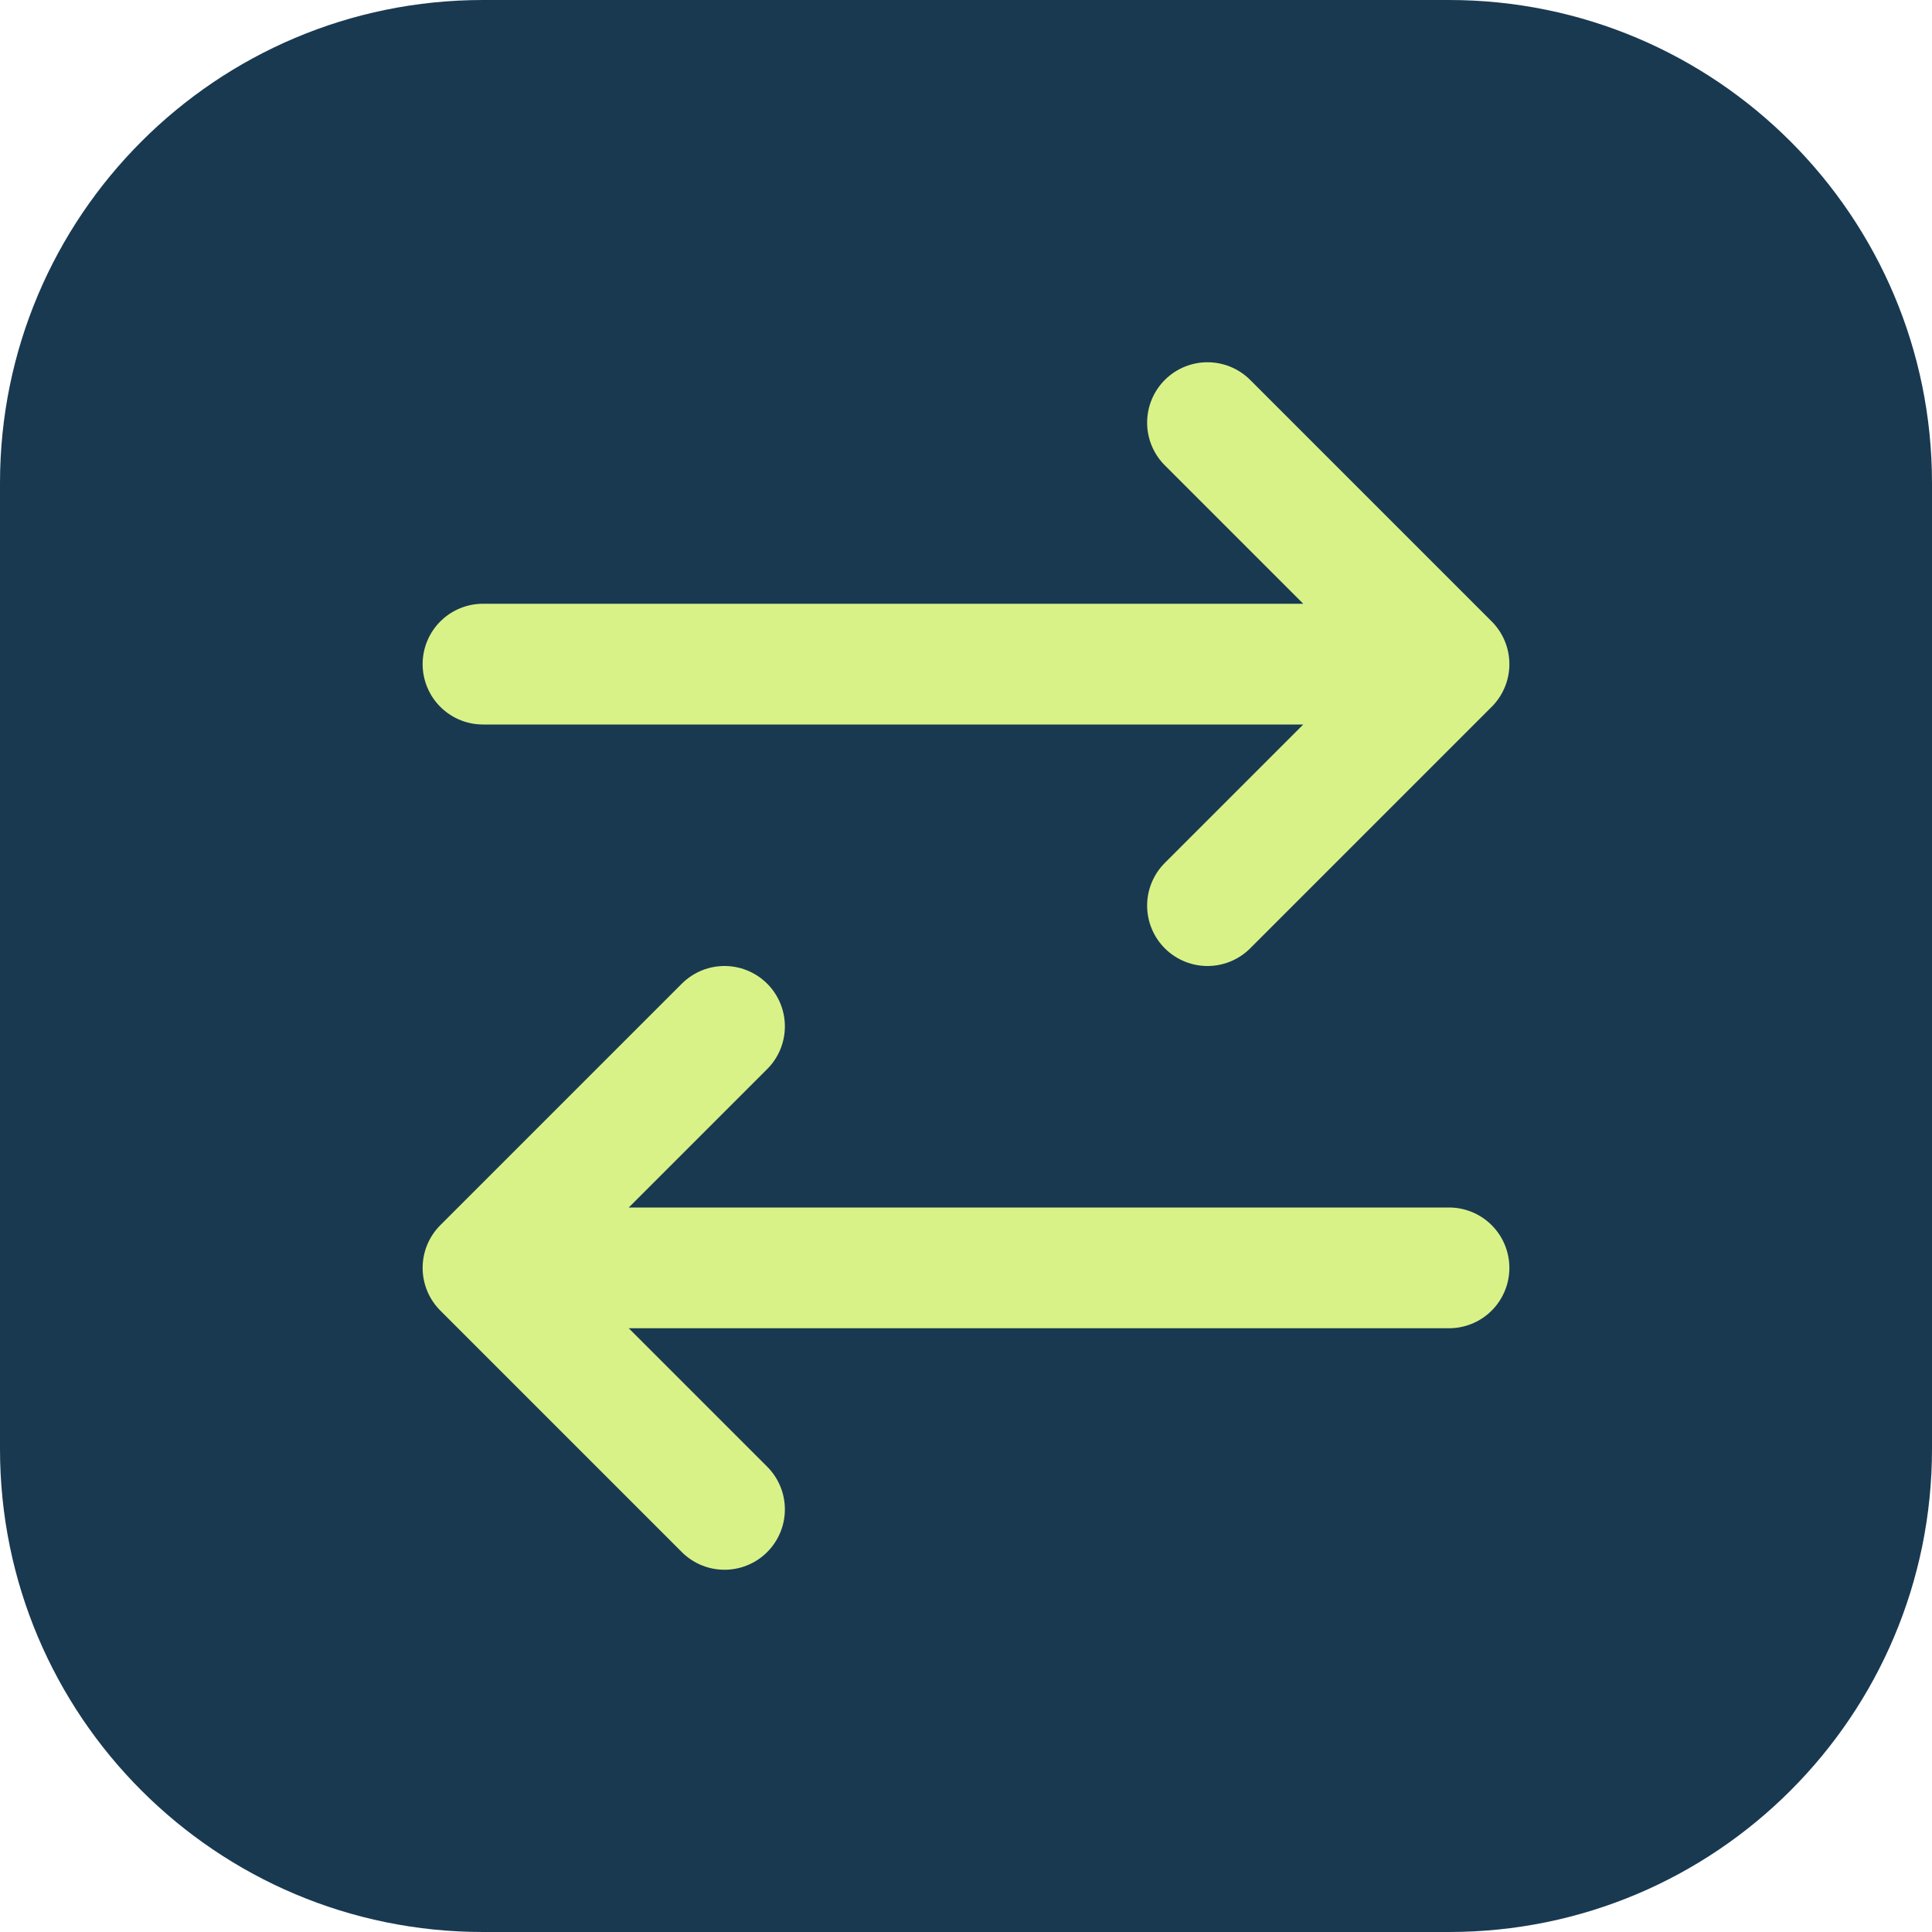
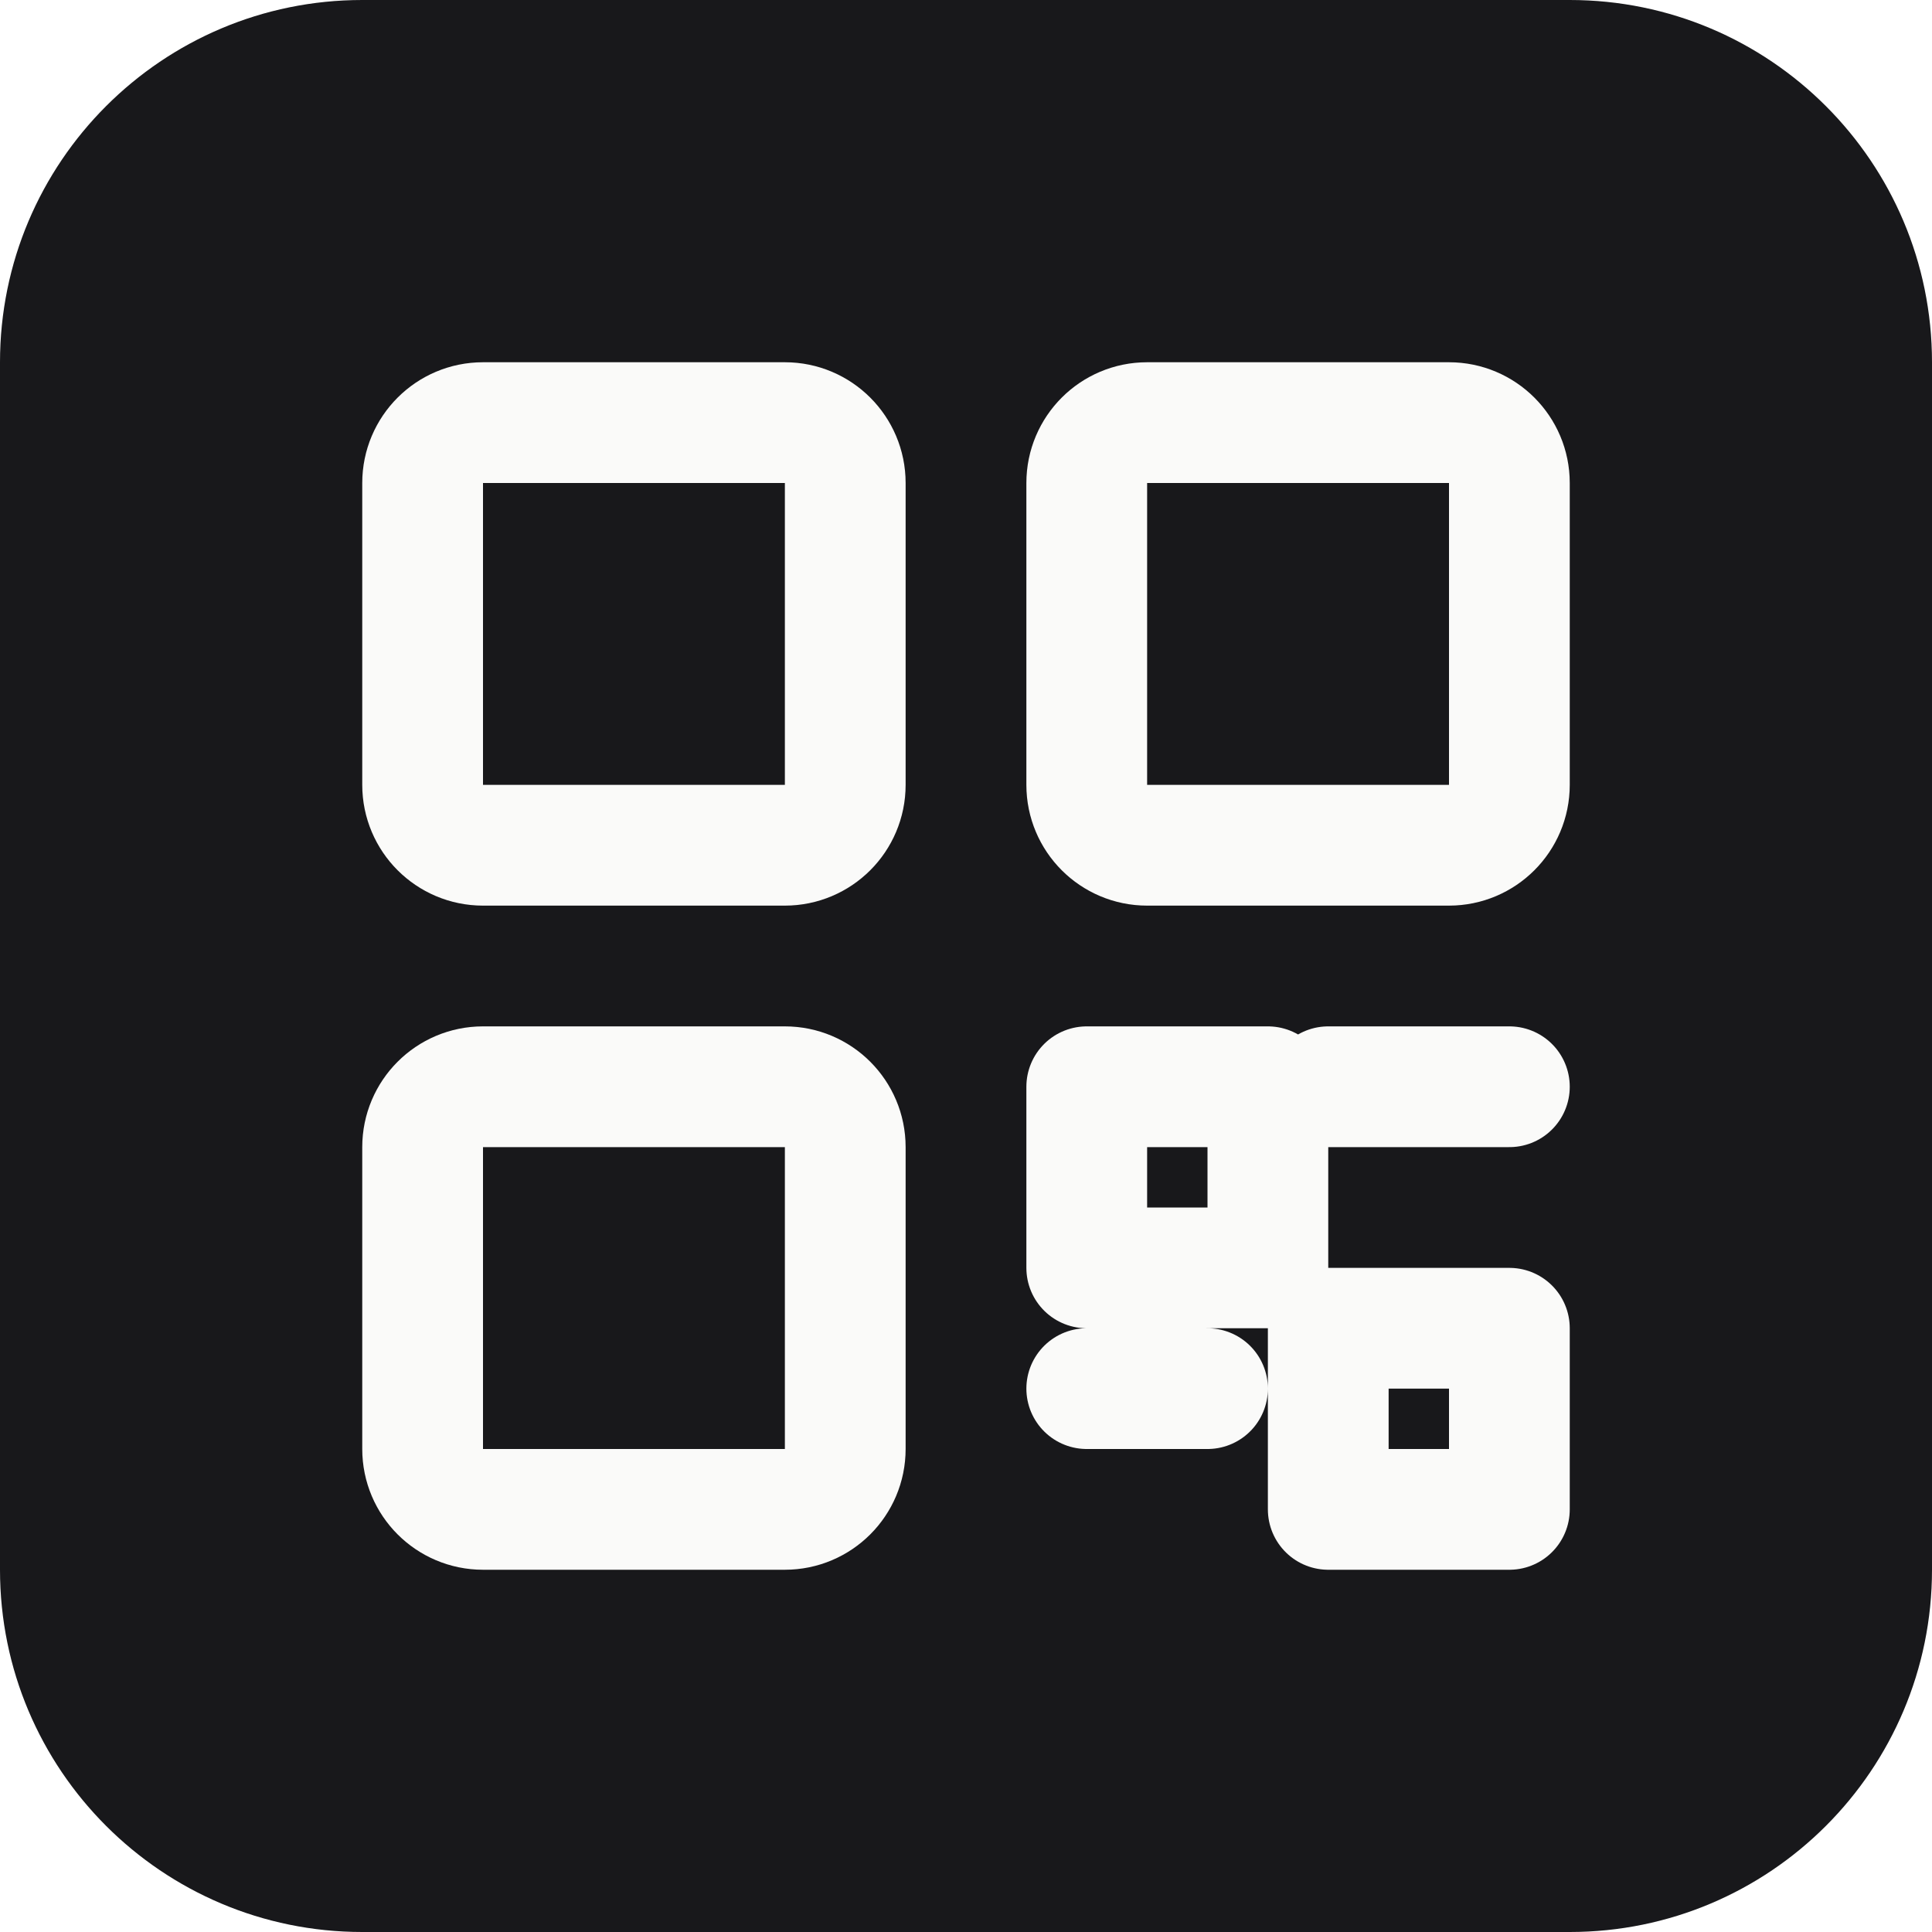
<svg xmlns="http://www.w3.org/2000/svg" viewBox="0 0 32 32">
-   <rect width="32" height="32" rx="8" fill="#193951" />
-   <g fill="none" stroke="#d9f288" stroke-width="2" stroke-linecap="round" stroke-linejoin="round">
-     <path d="M8 11h16m-4-4 4 4-4 4M24 21H8m4-4-4 4 4 4" />
+   <rect width="32" height="32" rx="6" fill="#18181b" />
+   <g fill="none" stroke="#fafaf9" stroke-width="2" stroke-linecap="round" stroke-linejoin="round">
+     <rect x="7" y="7" width="7" height="7" rx="1" />
+     <rect x="18" y="7" width="7" height="7" rx="1" />
+     <rect x="7" y="18" width="7" height="7" rx="1" />
+     <path d="M18 18h3v3h-3zM22 22h3v3h-3zM22 18h3M18 23h2" />
  </g>
</svg>
